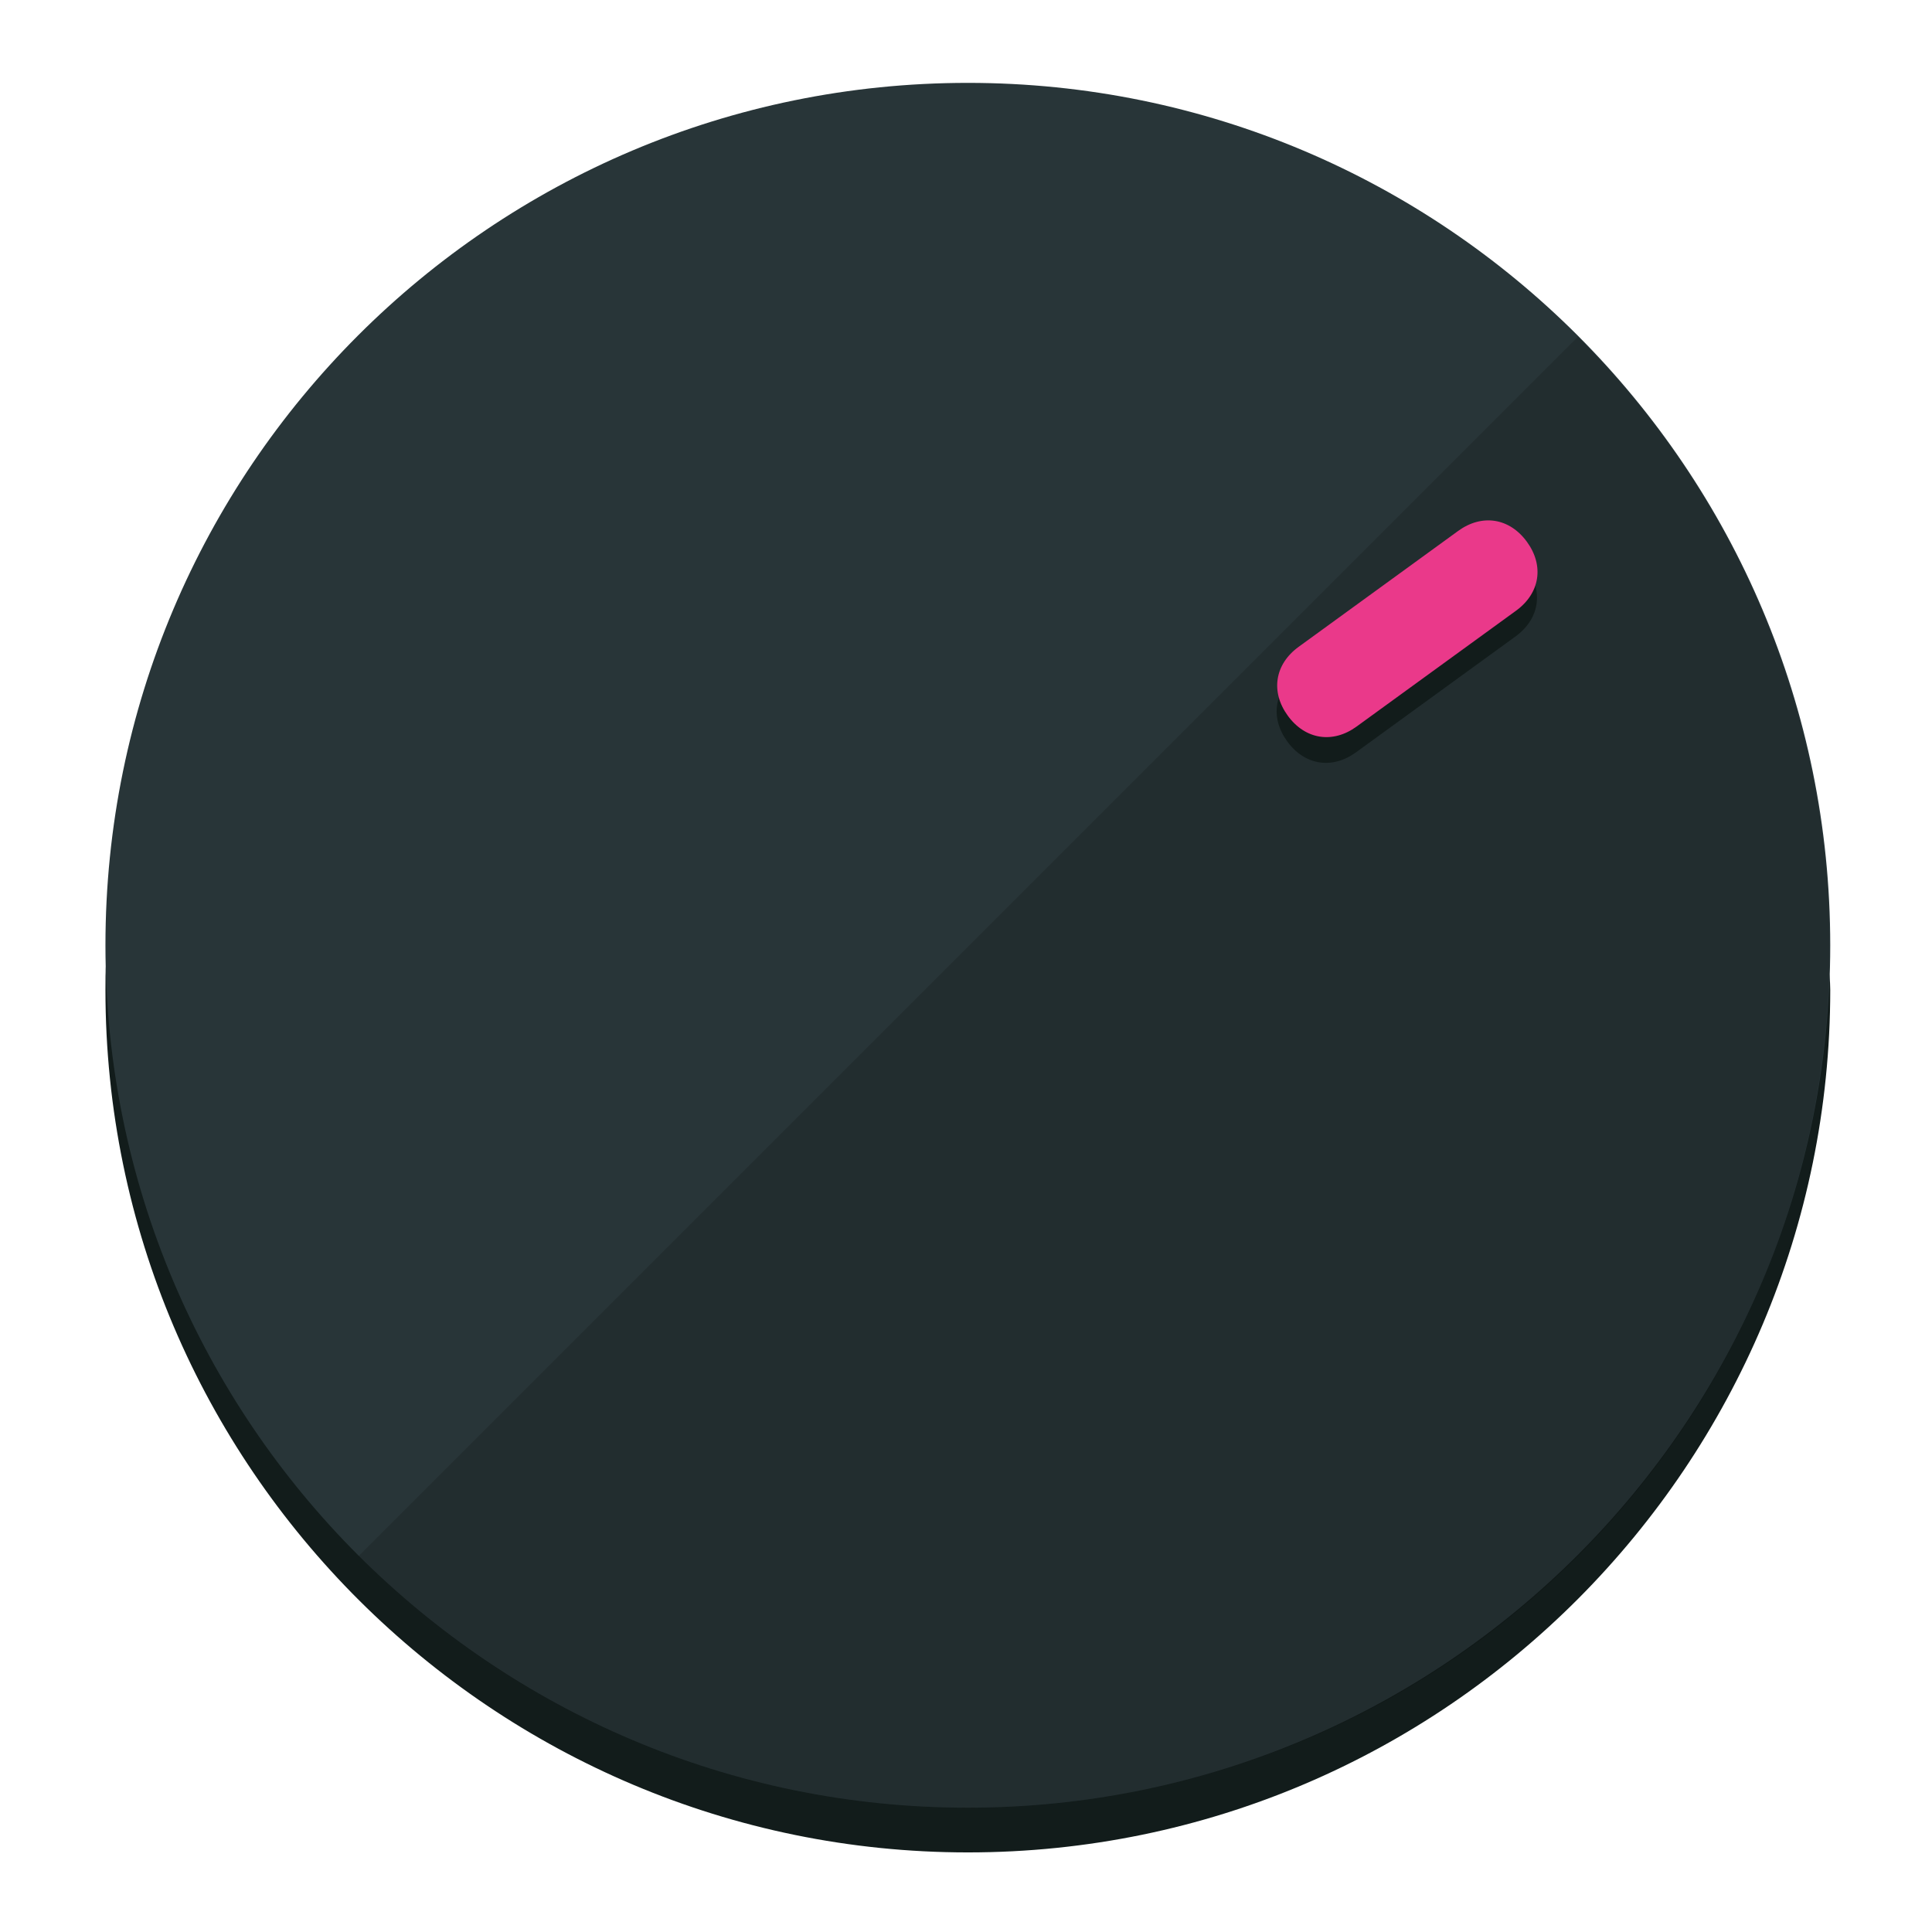
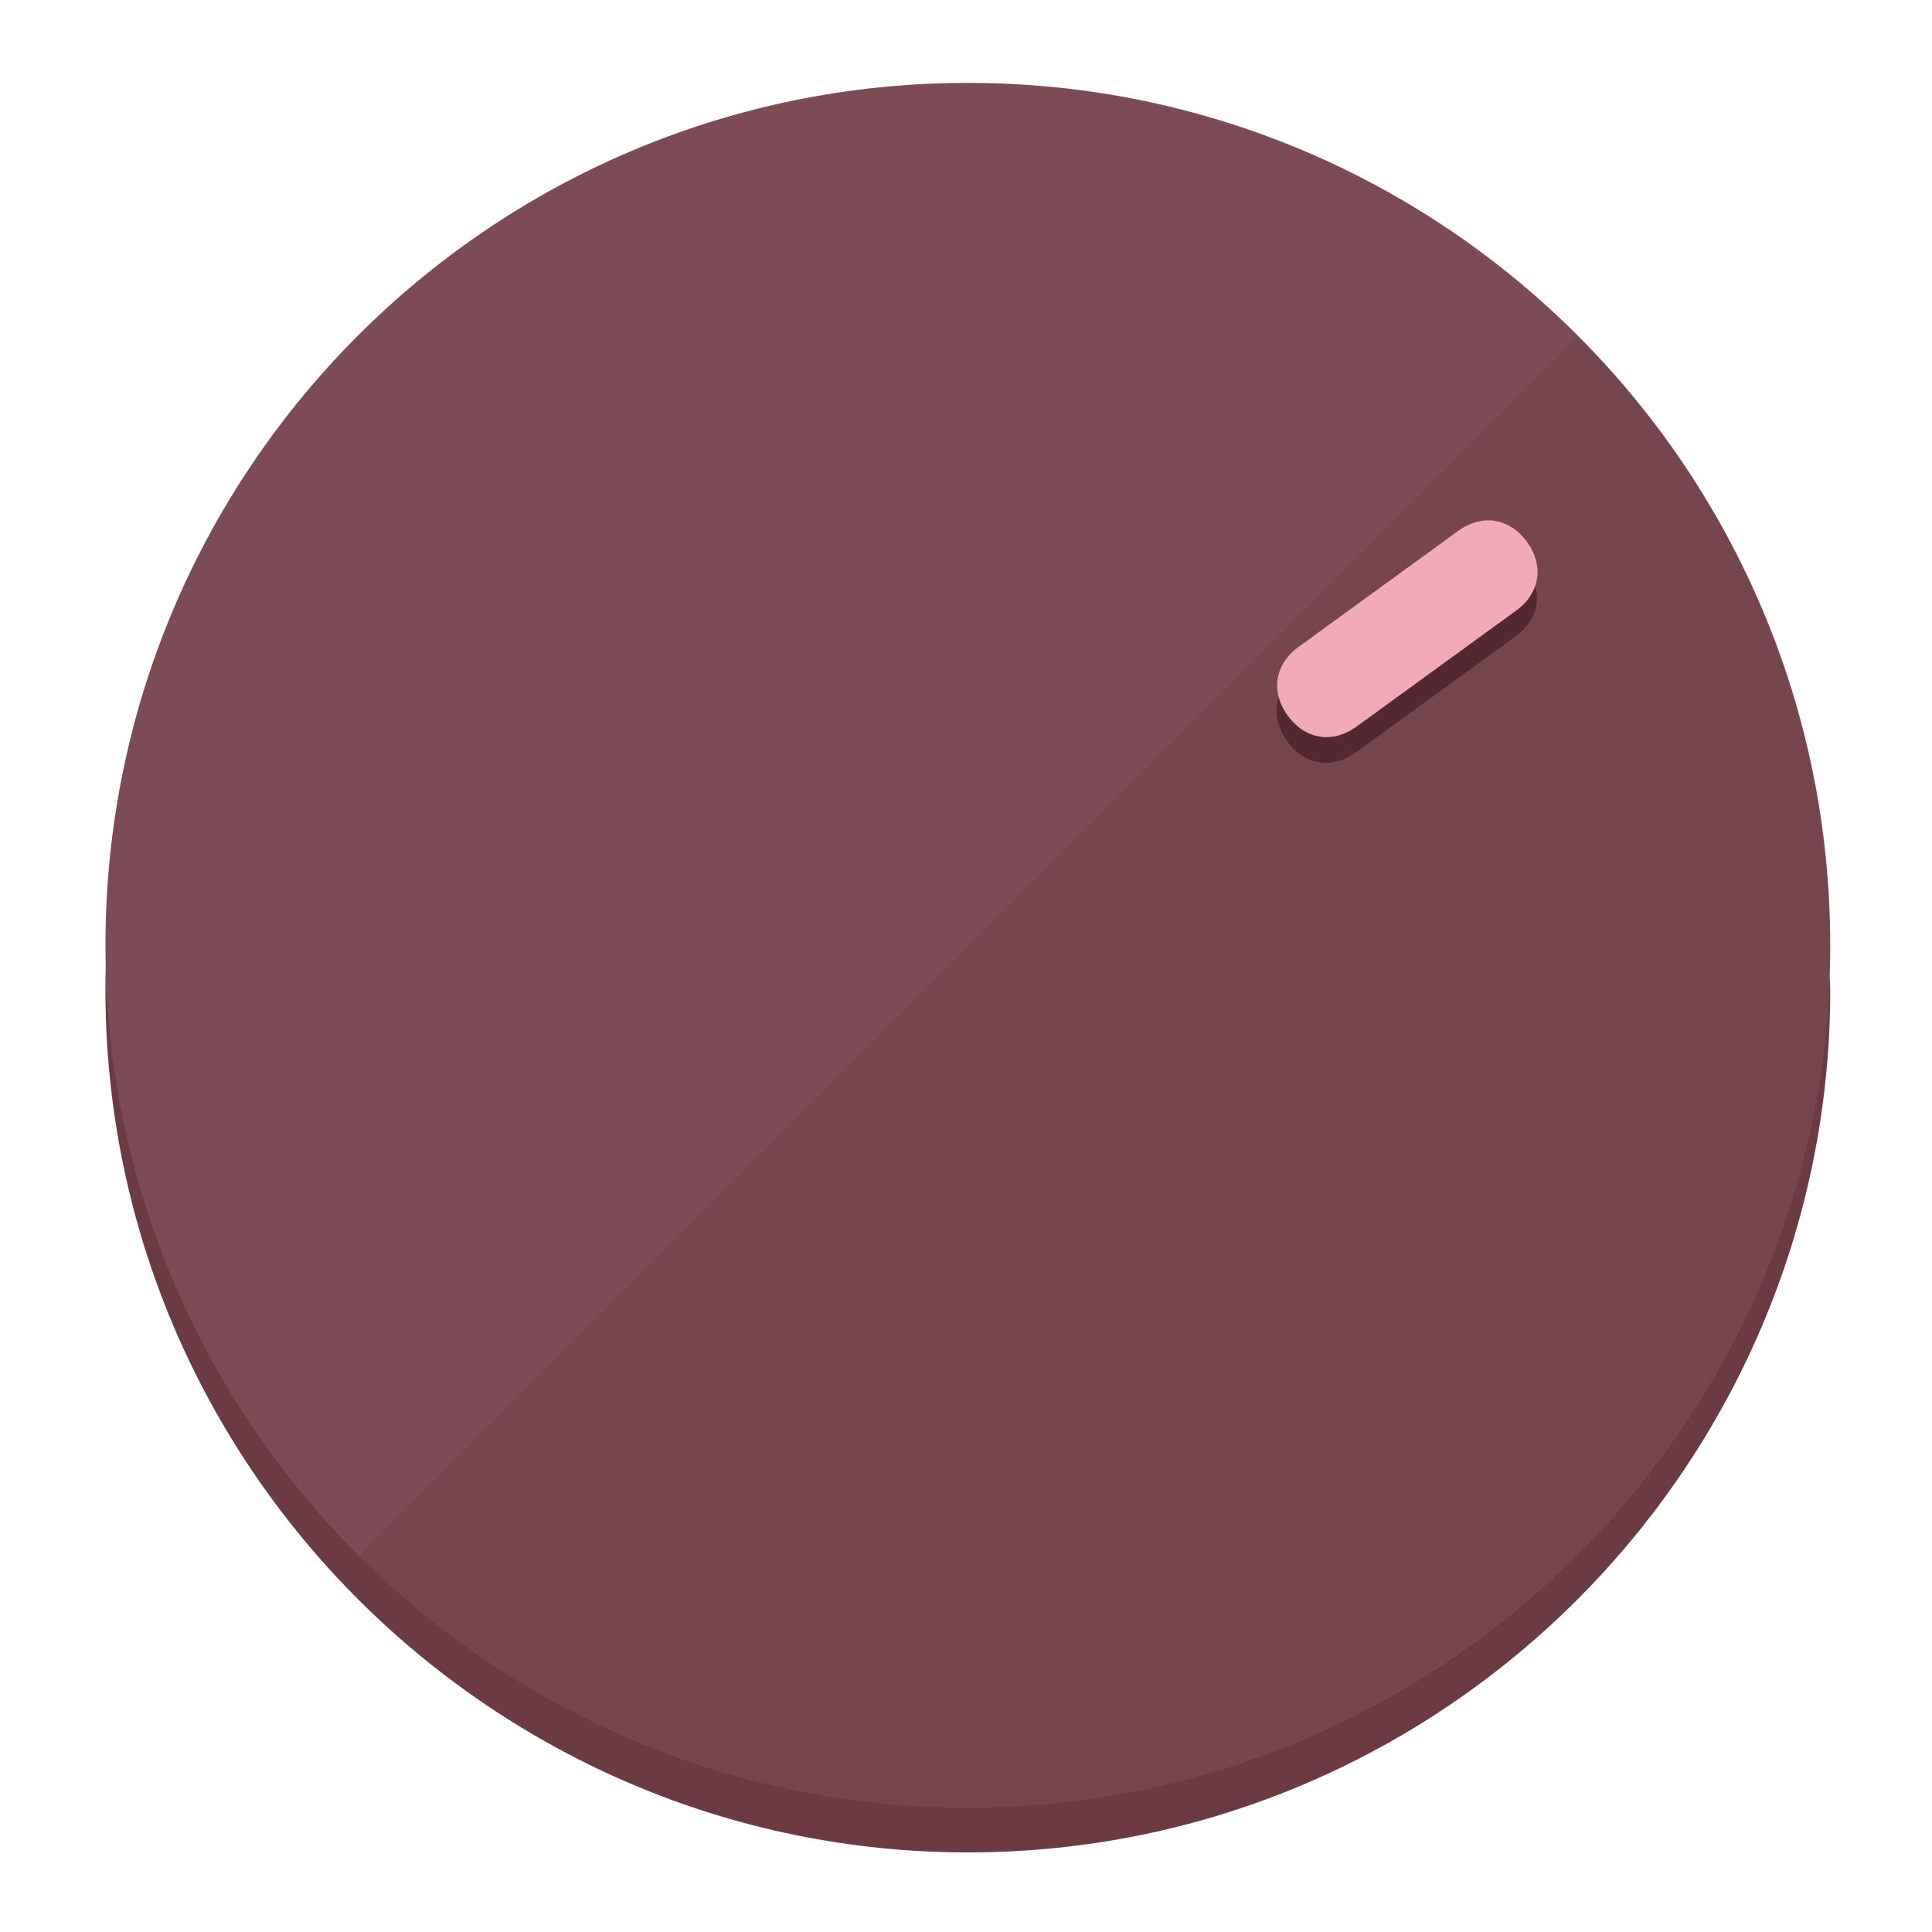
<svg xmlns="http://www.w3.org/2000/svg" height="120px" width="120px" version="1.1" id="Layer_1" viewBox="0 0 496.8 496.8" xml:space="preserve">
  <defs id="defs23" />
  <g id="g3158">
-     <path style="display:inline;fill:#121c1b;fill-opacity:1;stroke-width:1.584" d="m 248.875,445.92 c 116.582,0 212.89,-91.238 220.493,-205.286 0,5.069 1.267,8.87 1.267,13.939 0,121.651 -98.842,221.76 -221.76,221.76 -121.651,0 -221.76,-98.842 -221.76,-221.76 0,-5.069 0,-8.87 1.267,-13.939 7.603,114.048 103.91,205.286 220.493,205.286 z" id="path8" />
-     <circle style="display:inline;fill:#283538;fill-opacity:1;stroke-width:1.584" cx="248.875" cy="243.071" r="221.76" id="circle12" />
-     <path style="display:inline;fill:#000000;fill-opacity:0.154;stroke-width:1.587" d="m 405.744,86.606 c 86.308,86.308 86.308,227.193 0,313.5 -86.308,86.308 -227.193,86.308 -313.5,0" id="path14" />
+     <path style="display:inline;fill:#6B3A43;fill-opacity:1;stroke-width:1.584" d="m 248.875,445.92 c 116.582,0 212.89,-91.238 220.493,-205.286 0,5.069 1.267,8.87 1.267,13.939 0,121.651 -98.842,221.76 -221.76,221.76 -121.651,0 -221.76,-98.842 -221.76,-221.76 0,-5.069 0,-8.87 1.267,-13.939 7.603,114.048 103.91,205.286 220.493,205.286 z" id="path8" />
+     <circle style="display:inline;fill:#7D4B55;fill-opacity:1;stroke-width:1.584" cx="248.875" cy="243.071" r="221.76" id="circle12" />
+     <path style="display:inline;fill:#522931;fill-opacity:0.154;stroke-width:1.587" d="m 405.744,86.606 c 86.308,86.308 86.308,227.193 0,313.5 -86.308,86.308 -227.193,86.308 -313.5,0" id="path14" />
  </g>
  <g id="g3198">
    <circle style="display:none;fill:#000000;fill-opacity:0;stroke-width:1.584" cx="343.108" cy="-57.84" r="221.76" id="circle12-3" transform="rotate(54)" />
-     <path style="display:inline;fill:#121c1b;fill-opacity:1;stroke-width:1.584" d="m 348.699,193.447 c -6.151,4.469 -13.231,3.348 -17.7,-2.803 v 0 c -4.469,-6.151 -3.348,-13.231 2.803,-17.7 l 41.007,-29.794 c 6.151,-4.469 13.231,-3.348 17.7,2.803 v 0 c 4.469,6.151 3.348,13.231 -2.803,17.7 z" id="path3789" />
-     <path style="display:inline;fill:#ea398a;stroke-width:1.584" d="m 348.836,186.828 c -6.151,4.469 -13.231,3.348 -17.7,-2.803 v 0 c -4.469,-6.151 -3.348,-13.231 2.803,-17.7 l 41.007,-29.794 c 6.151,-4.469 13.231,-3.348 17.7,2.803 v 0 c 4.469,6.151 3.348,13.231 -2.803,17.7 z" id="path915" />
+     <path style="display:inline;fill:#522931;fill-opacity:1;stroke-width:1.584" d="m 348.699,193.447 c -6.151,4.469 -13.231,3.348 -17.7,-2.803 v 0 c -4.469,-6.151 -3.348,-13.231 2.803,-17.7 l 41.007,-29.794 c 6.151,-4.469 13.231,-3.348 17.7,2.803 v 0 c 4.469,6.151 3.348,13.231 -2.803,17.7 z" id="path3789" />
+     <path style="display:inline;fill:#F0AAB8;stroke-width:1.584" d="m 348.836,186.828 c -6.151,4.469 -13.231,3.348 -17.7,-2.803 v 0 c -4.469,-6.151 -3.348,-13.231 2.803,-17.7 l 41.007,-29.794 c 6.151,-4.469 13.231,-3.348 17.7,2.803 v 0 c 4.469,6.151 3.348,13.231 -2.803,17.7 z" id="path915" />
  </g>
</svg>
